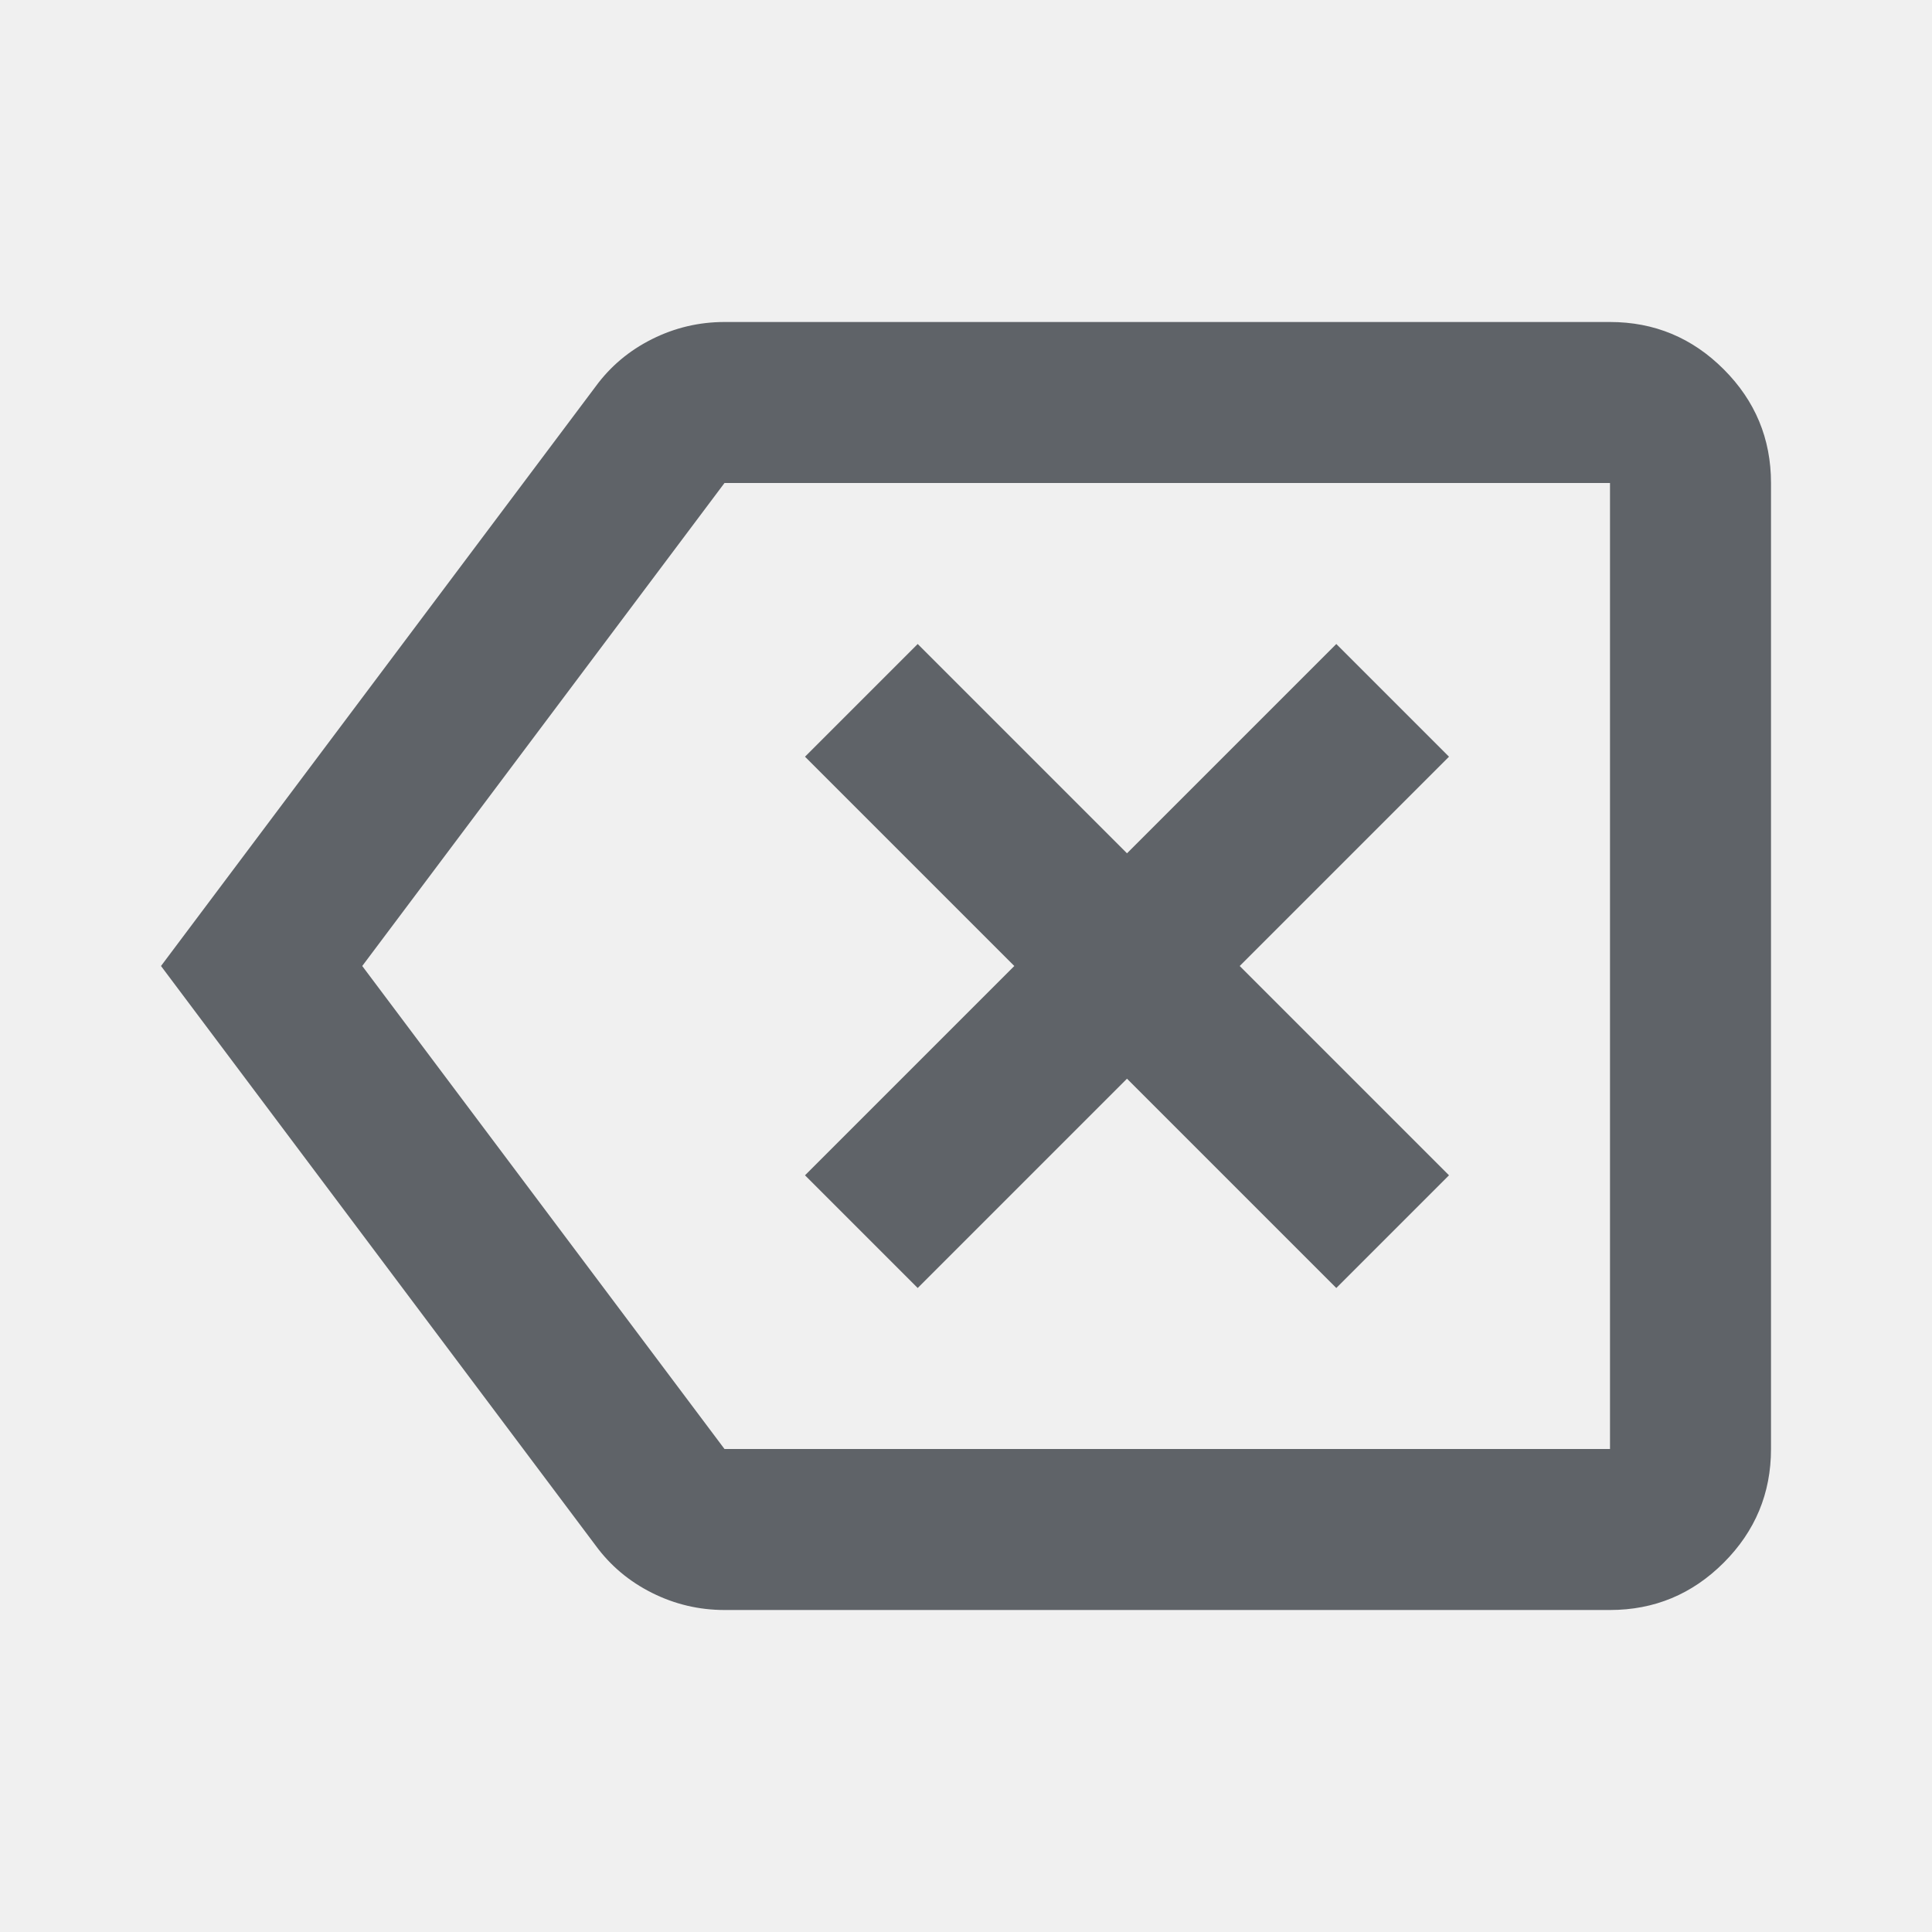
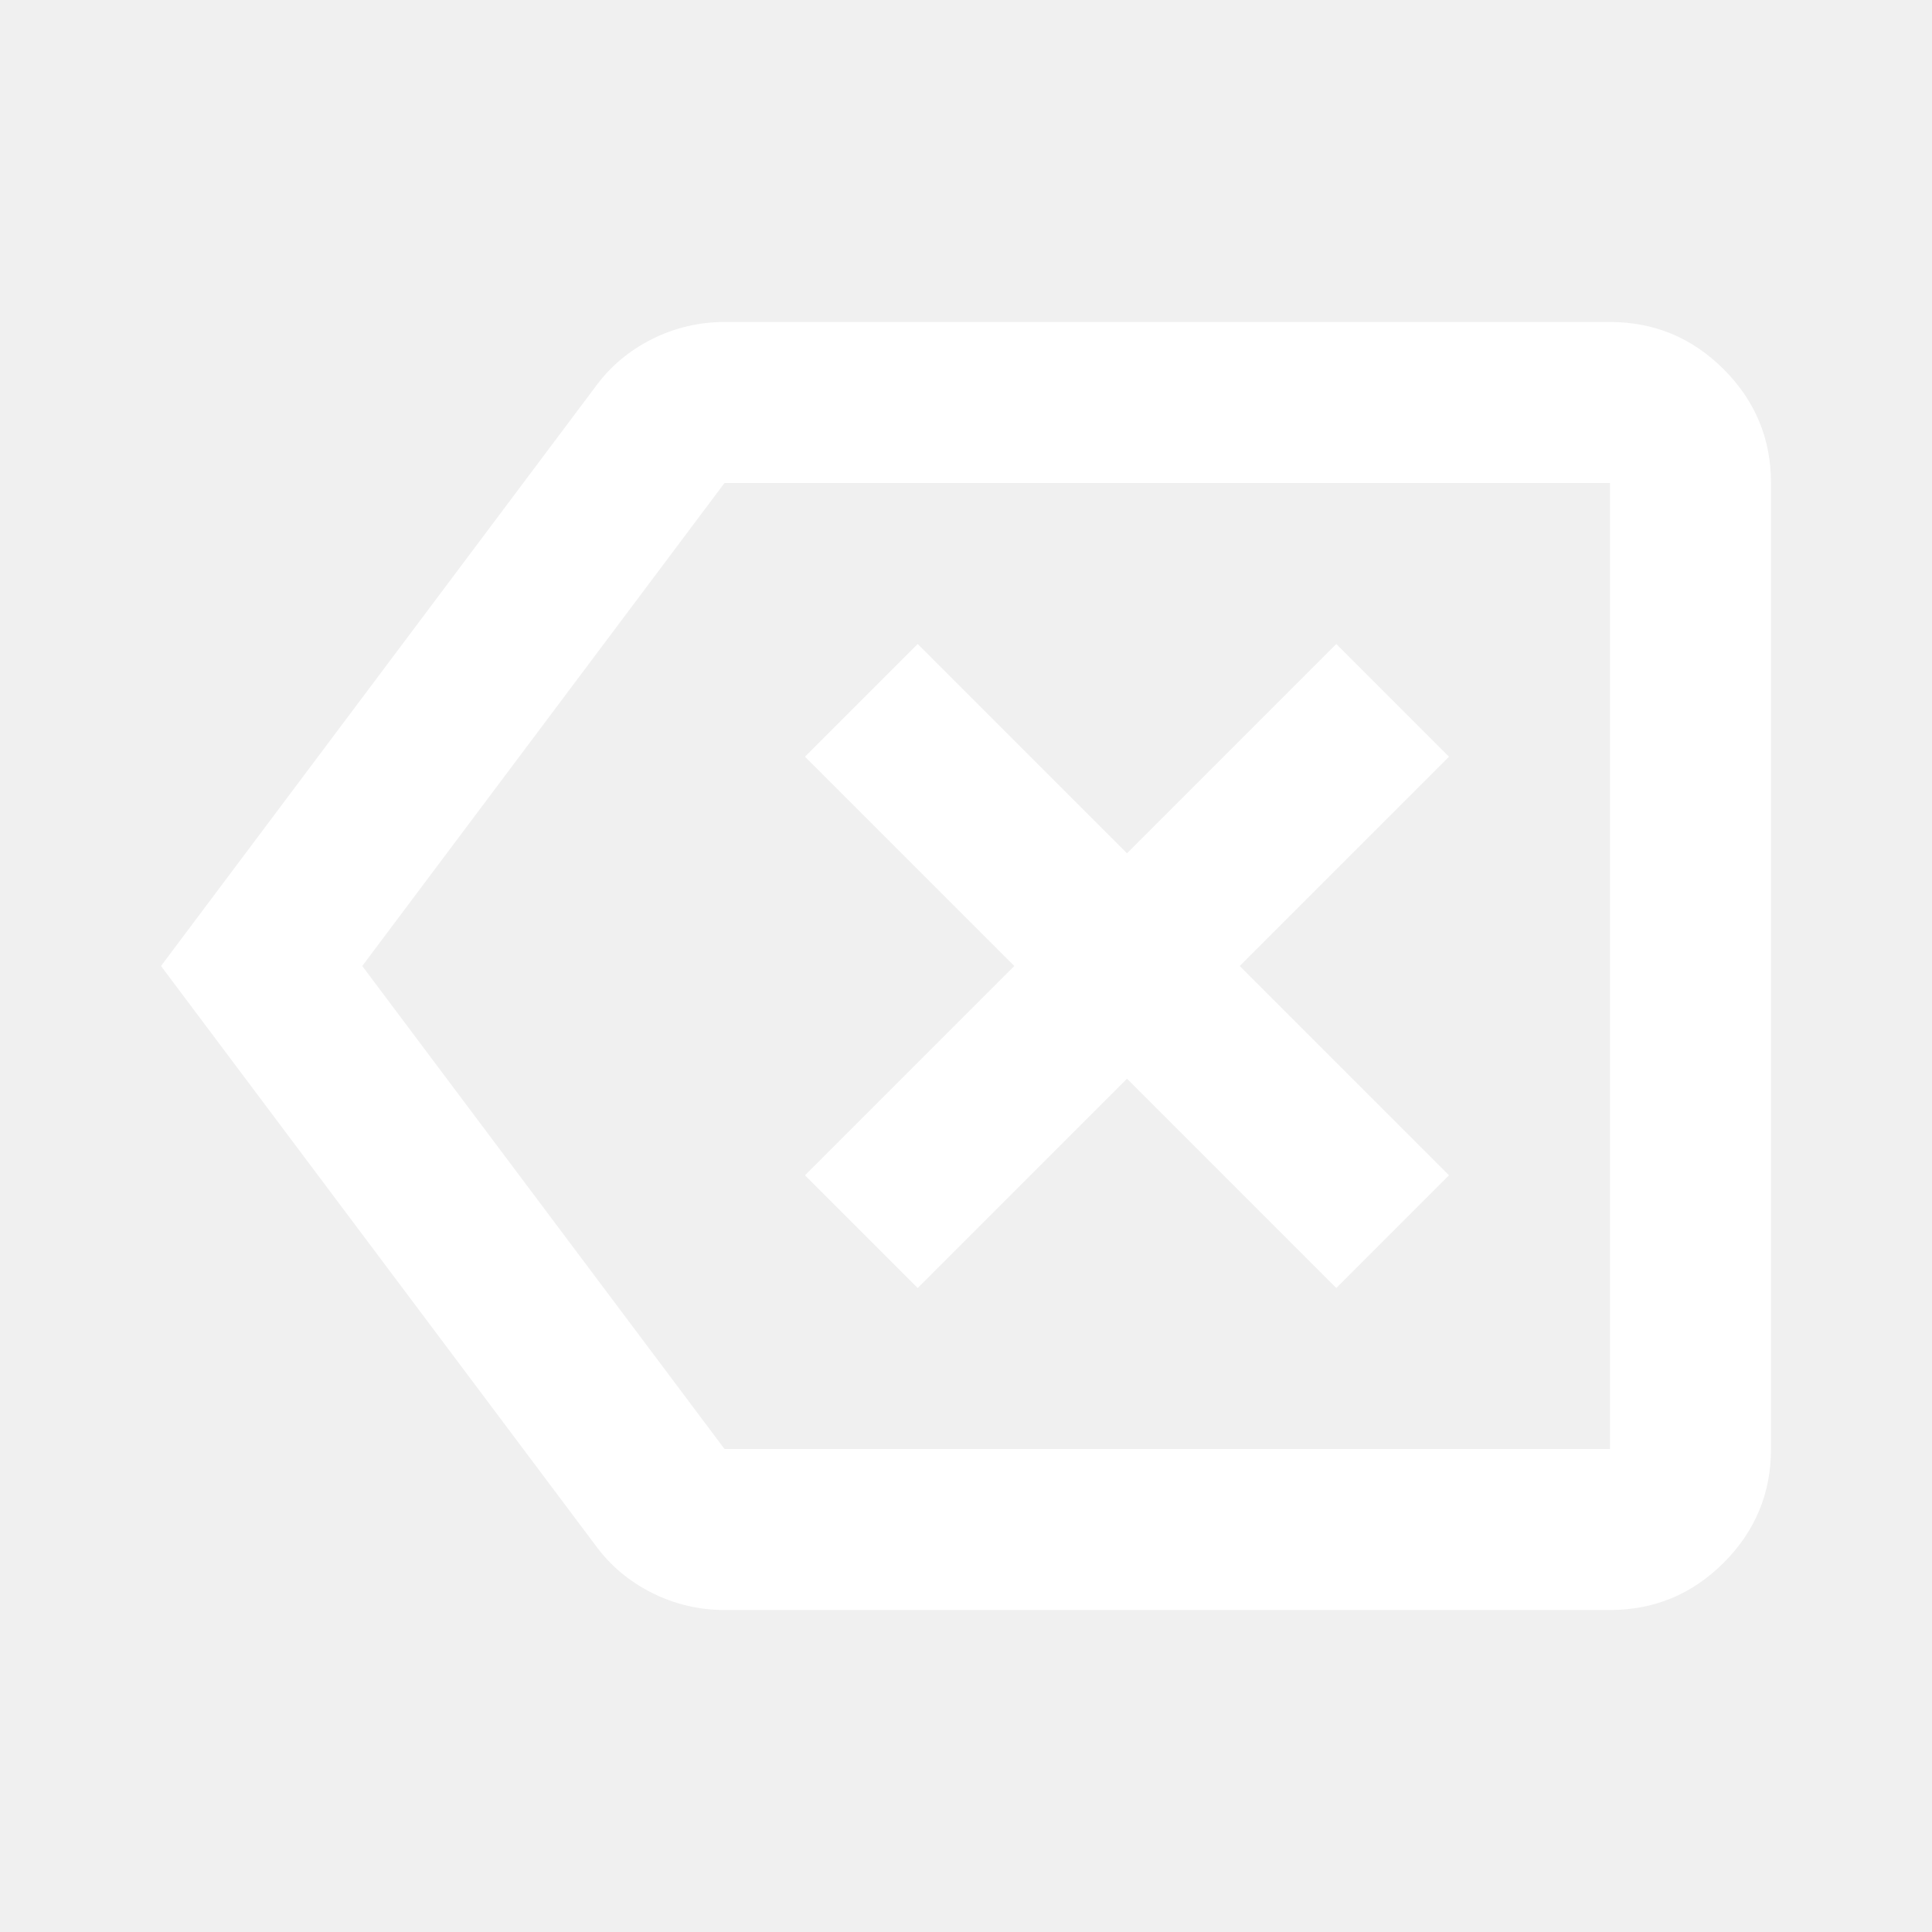
- <svg xmlns="http://www.w3.org/2000/svg" height="24px" viewBox="0 -960 960 960" width="24px" fill="#5f6368">
+ <svg xmlns="http://www.w3.org/2000/svg" height="24px" viewBox="0 -960 960 960" width="24px" fill="#FFF">
  <path d="m456-320 104-104 104 104 56-56-104-104 104-104-56-56-104 104-104-104-56 56 104 104-104 104 56 56Zm-96 160q-19 0-36-8.5T296-192L80-480l216-288q11-15 28-23.5t36-8.5h440q33 0 56.5 23.5T880-720v480q0 33-23.5 56.5T800-160H360ZM180-480l180 240h440v-480H360L180-480Zm400 0Z" />
</svg>
